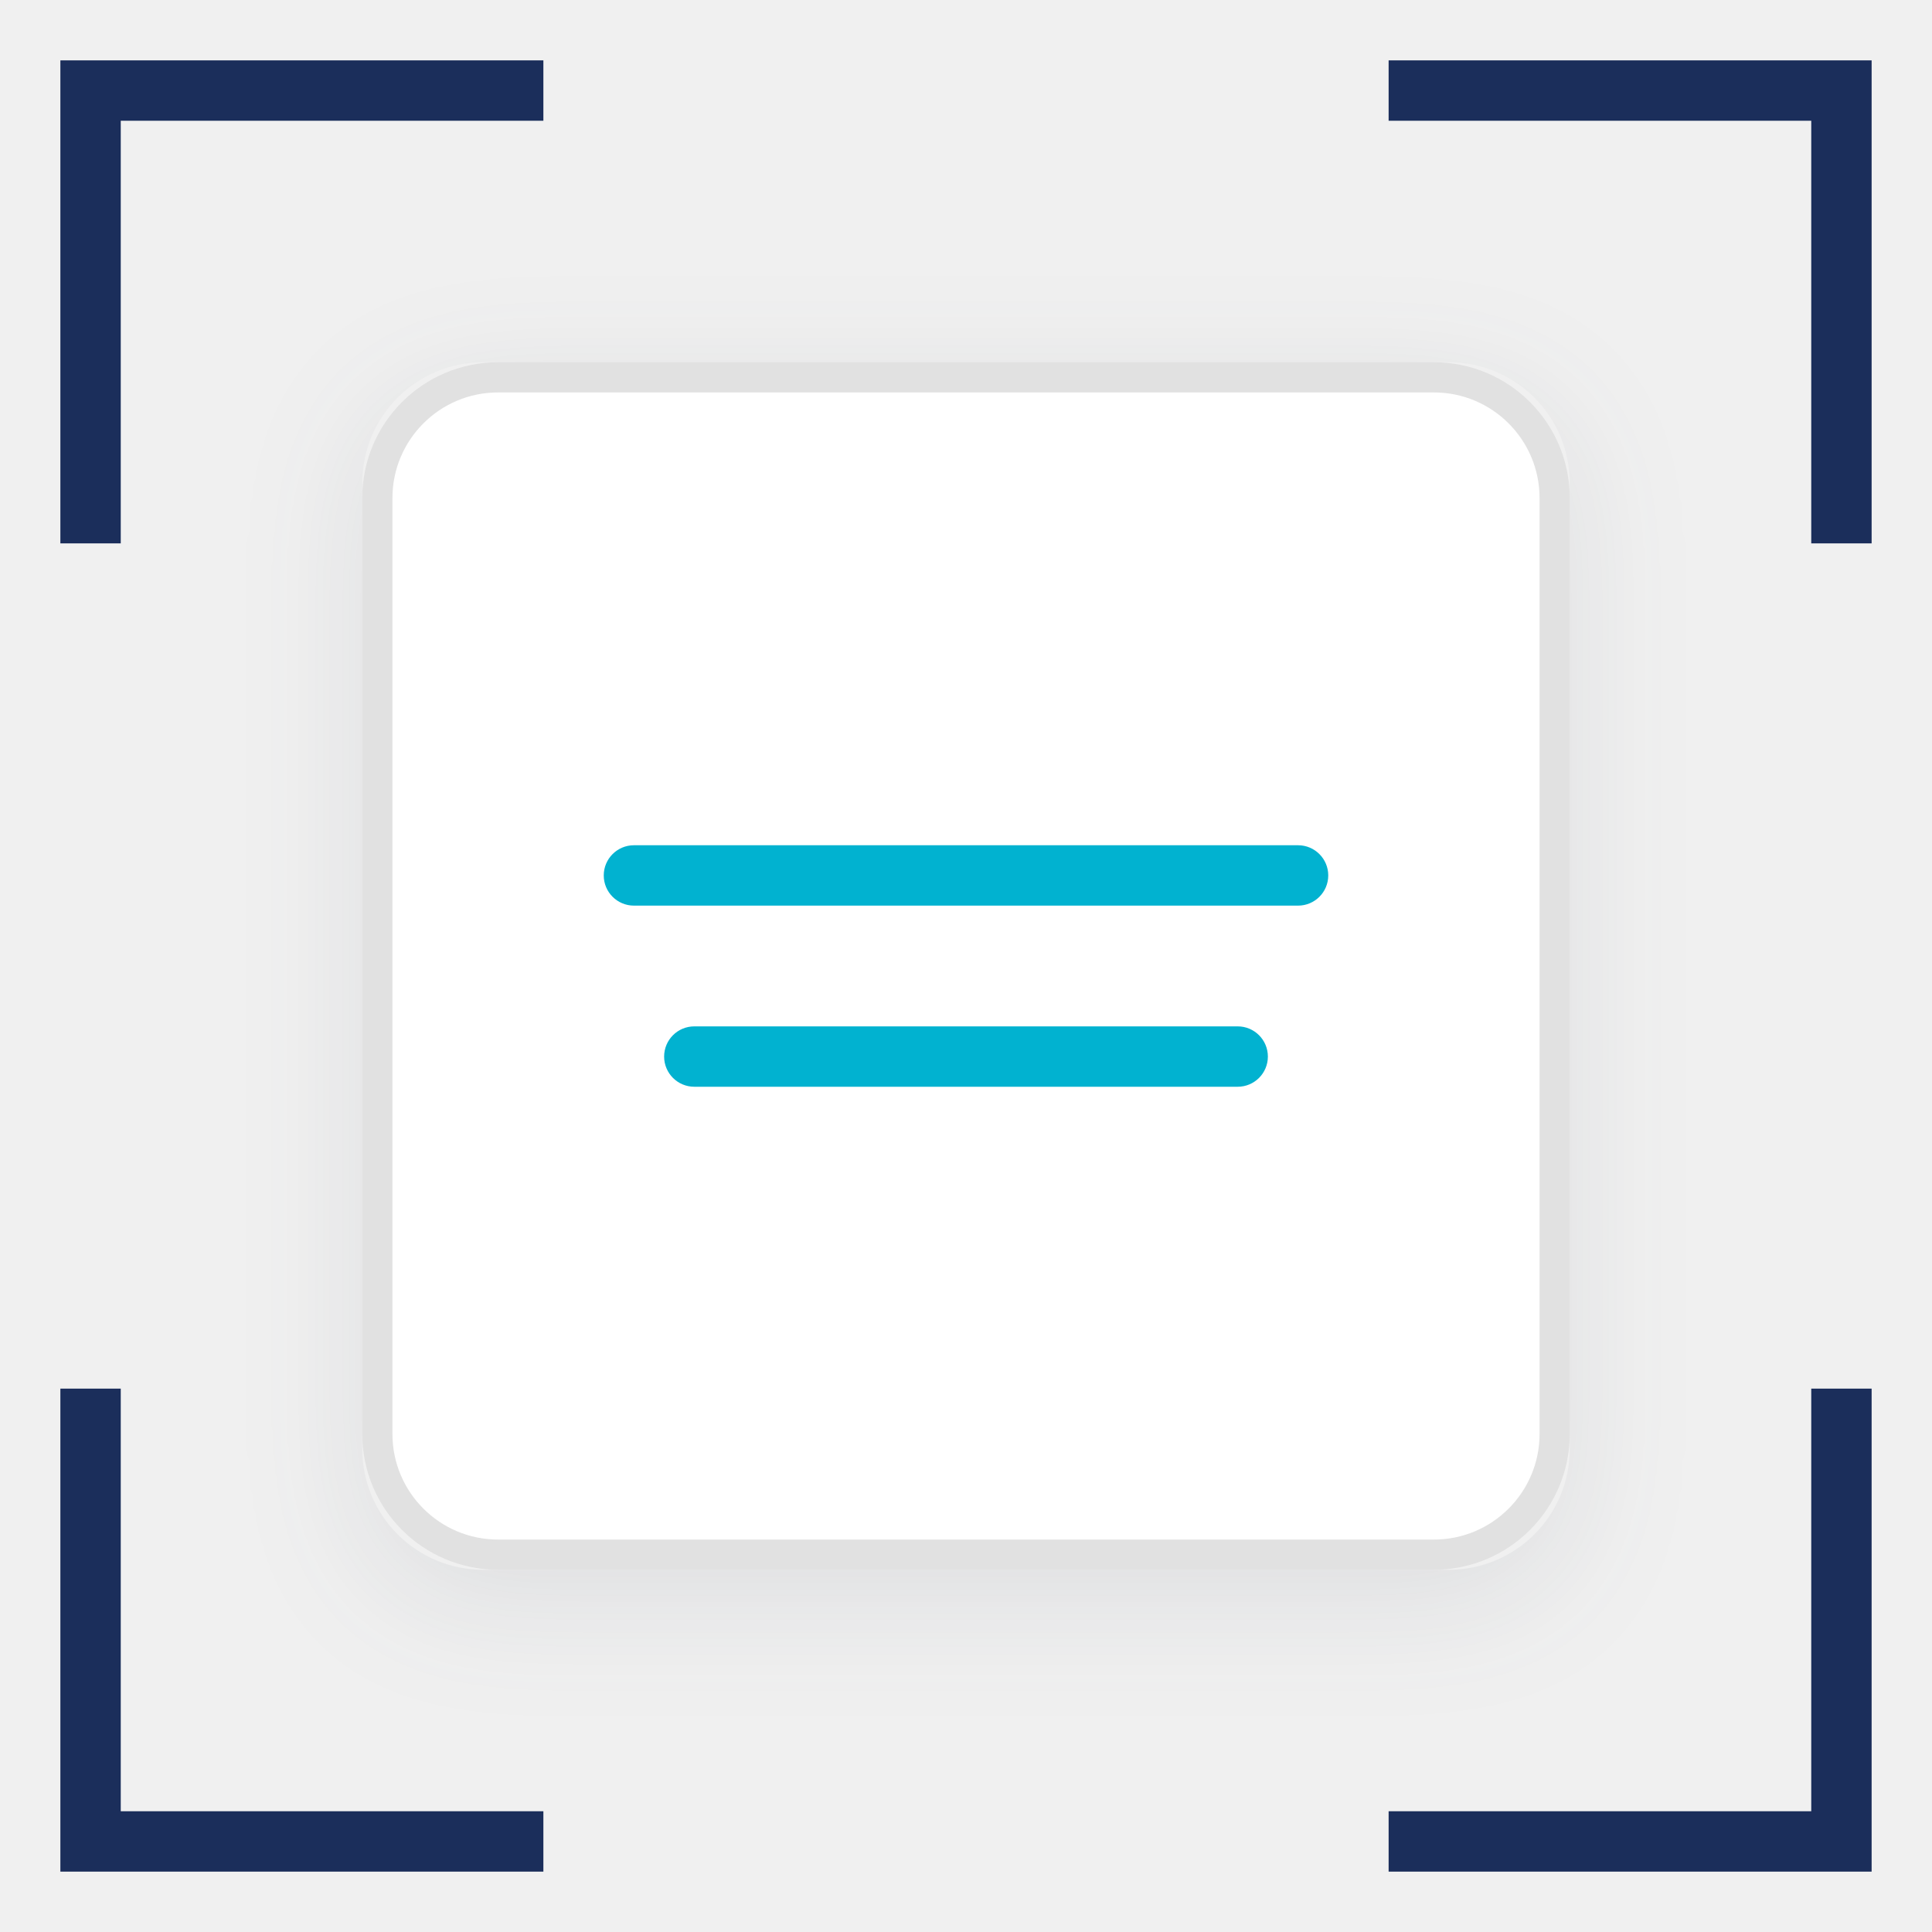
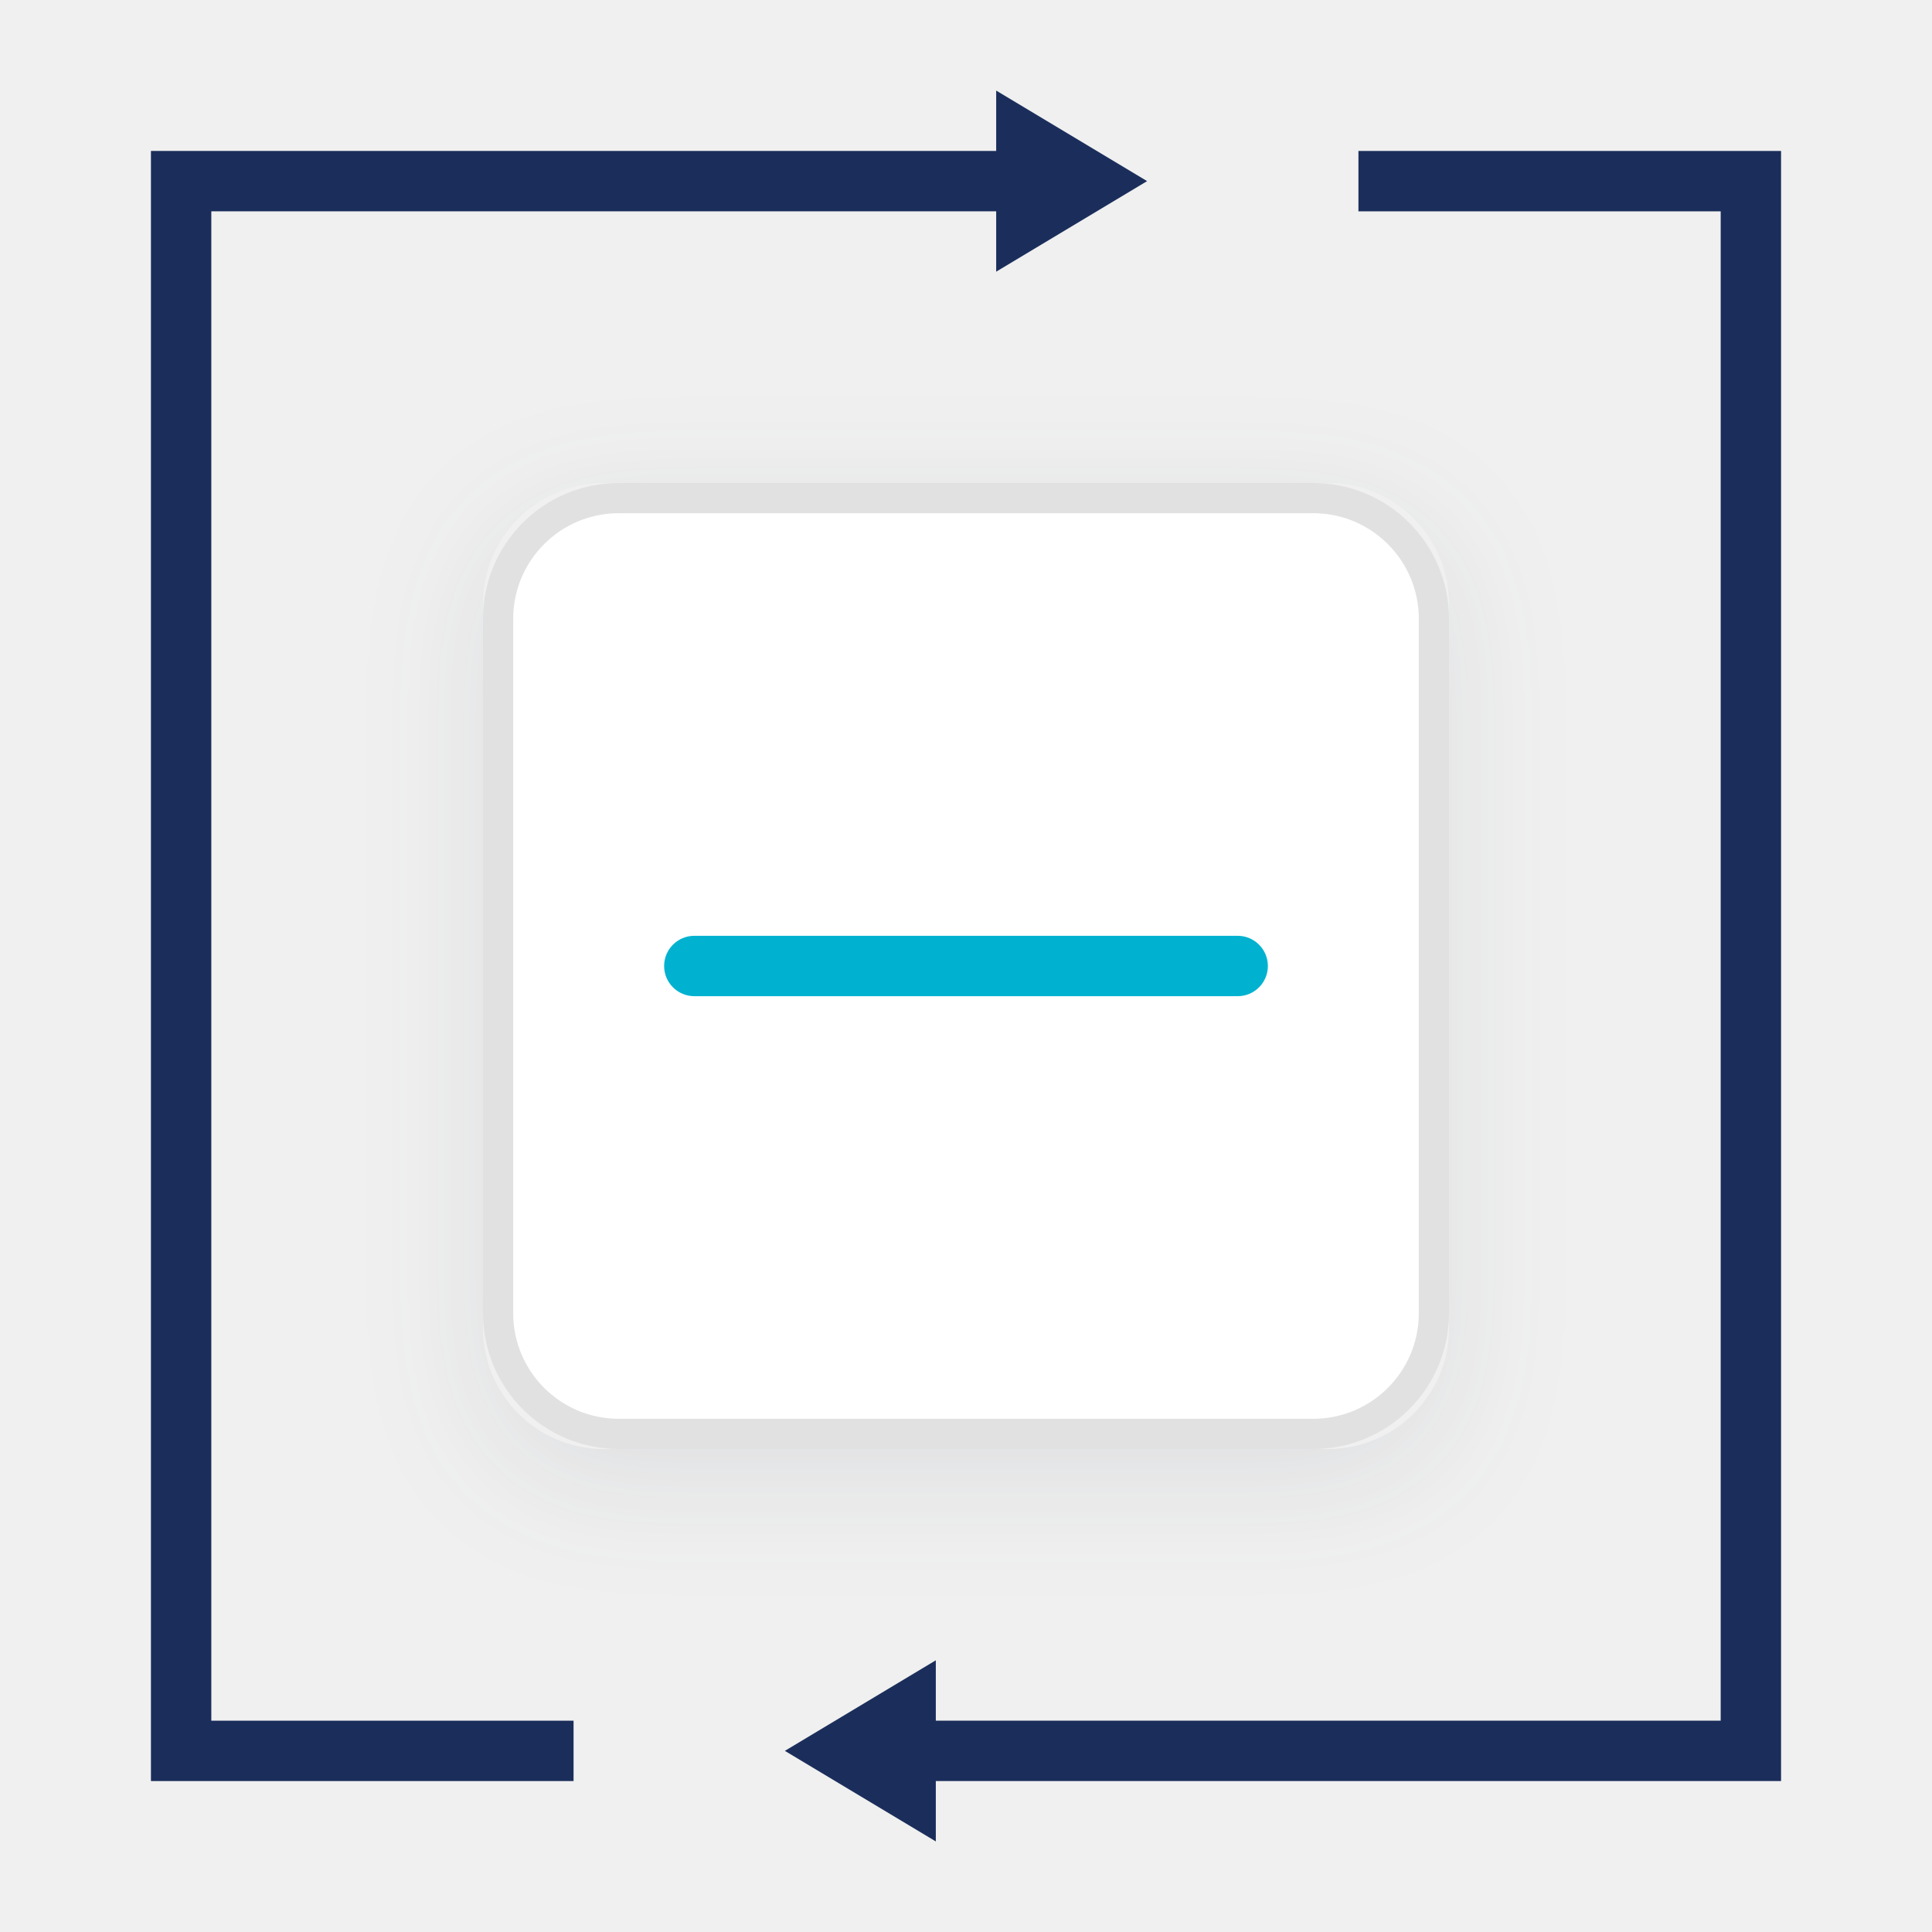
<svg xmlns="http://www.w3.org/2000/svg" xmlns:xlink="http://www.w3.org/1999/xlink" width="64" height="64" viewBox="0 0 64 64">
  <defs>
-     <rect id="b" width="40" height="40" x="0" y="0" rx="4" />
-     <filter id="a" width="132.5%" height="132.5%" x="-16.2%" y="-13.8%" filterUnits="objectBoundingBox">
+     <rect id="b" width="32" height="32" x="0" y="0" rx="4" />
+     <filter id="a" width="140.6%" height="140.6%" x="-20.3%" y="-17.2%" filterUnits="objectBoundingBox">
      <feOffset dy="1" in="SourceAlpha" result="shadowOffsetOuter1" />
      <feGaussianBlur in="shadowOffsetOuter1" result="shadowBlurOuter1" stdDeviation="2" />
      <feComposite in="shadowBlurOuter1" in2="SourceAlpha" operator="out" result="shadowBlurOuter1" />
      <feColorMatrix in="shadowBlurOuter1" values="0 0 0 0 0.22 0 0 0 0 0.259 0 0 0 0 0.329 0 0 0 0.1 0" />
    </filter>
  </defs>
  <g fill="none" fill-rule="evenodd">
-     <path fill="#1B2E5B" d="M18 2v2H4v14H2V2h16zm44 16h-2V4H46V2h16v16zM46 62v-2h14V46h2v16H46zM4 46v14h14v2H2V46h2z" />
-     <g transform="translate(12 12)">
+     <g fill="#1B2E5B">
+       <path d="M34 5v2H7v50h12v2H5V5h29z" />
+       <path d="M33 3l5 3-5 3zm-3 56v-2h27V7H45V5h14v54H30z" />
+       <path d="M31 61l-5-3 5-3z" />
+     </g>
+     <g transform="translate(16 16)">
      <use fill="#000" filter="url(#a)" xlink:href="#b" />
-       <rect width="39" height="39" x=".5" y=".5" fill="#FFF" stroke="#E1E1E1" stroke-linejoin="square" rx="4" />
-       <rect width="24" height="2" x="8" y="16" fill="#01B2D0" rx="1" />
-       <rect width="20" height="2" x="10" y="22" fill="#01B2D0" rx="1" />
+       <rect width="31" height="31" x=".5" y=".5" fill="#FFF" stroke="#E1E1E1" stroke-linejoin="square" rx="4" />
+       <rect width="20" height="2" x="6" y="15" fill="#01B2D0" rx="1" />
    </g>
  </g>
</svg>
